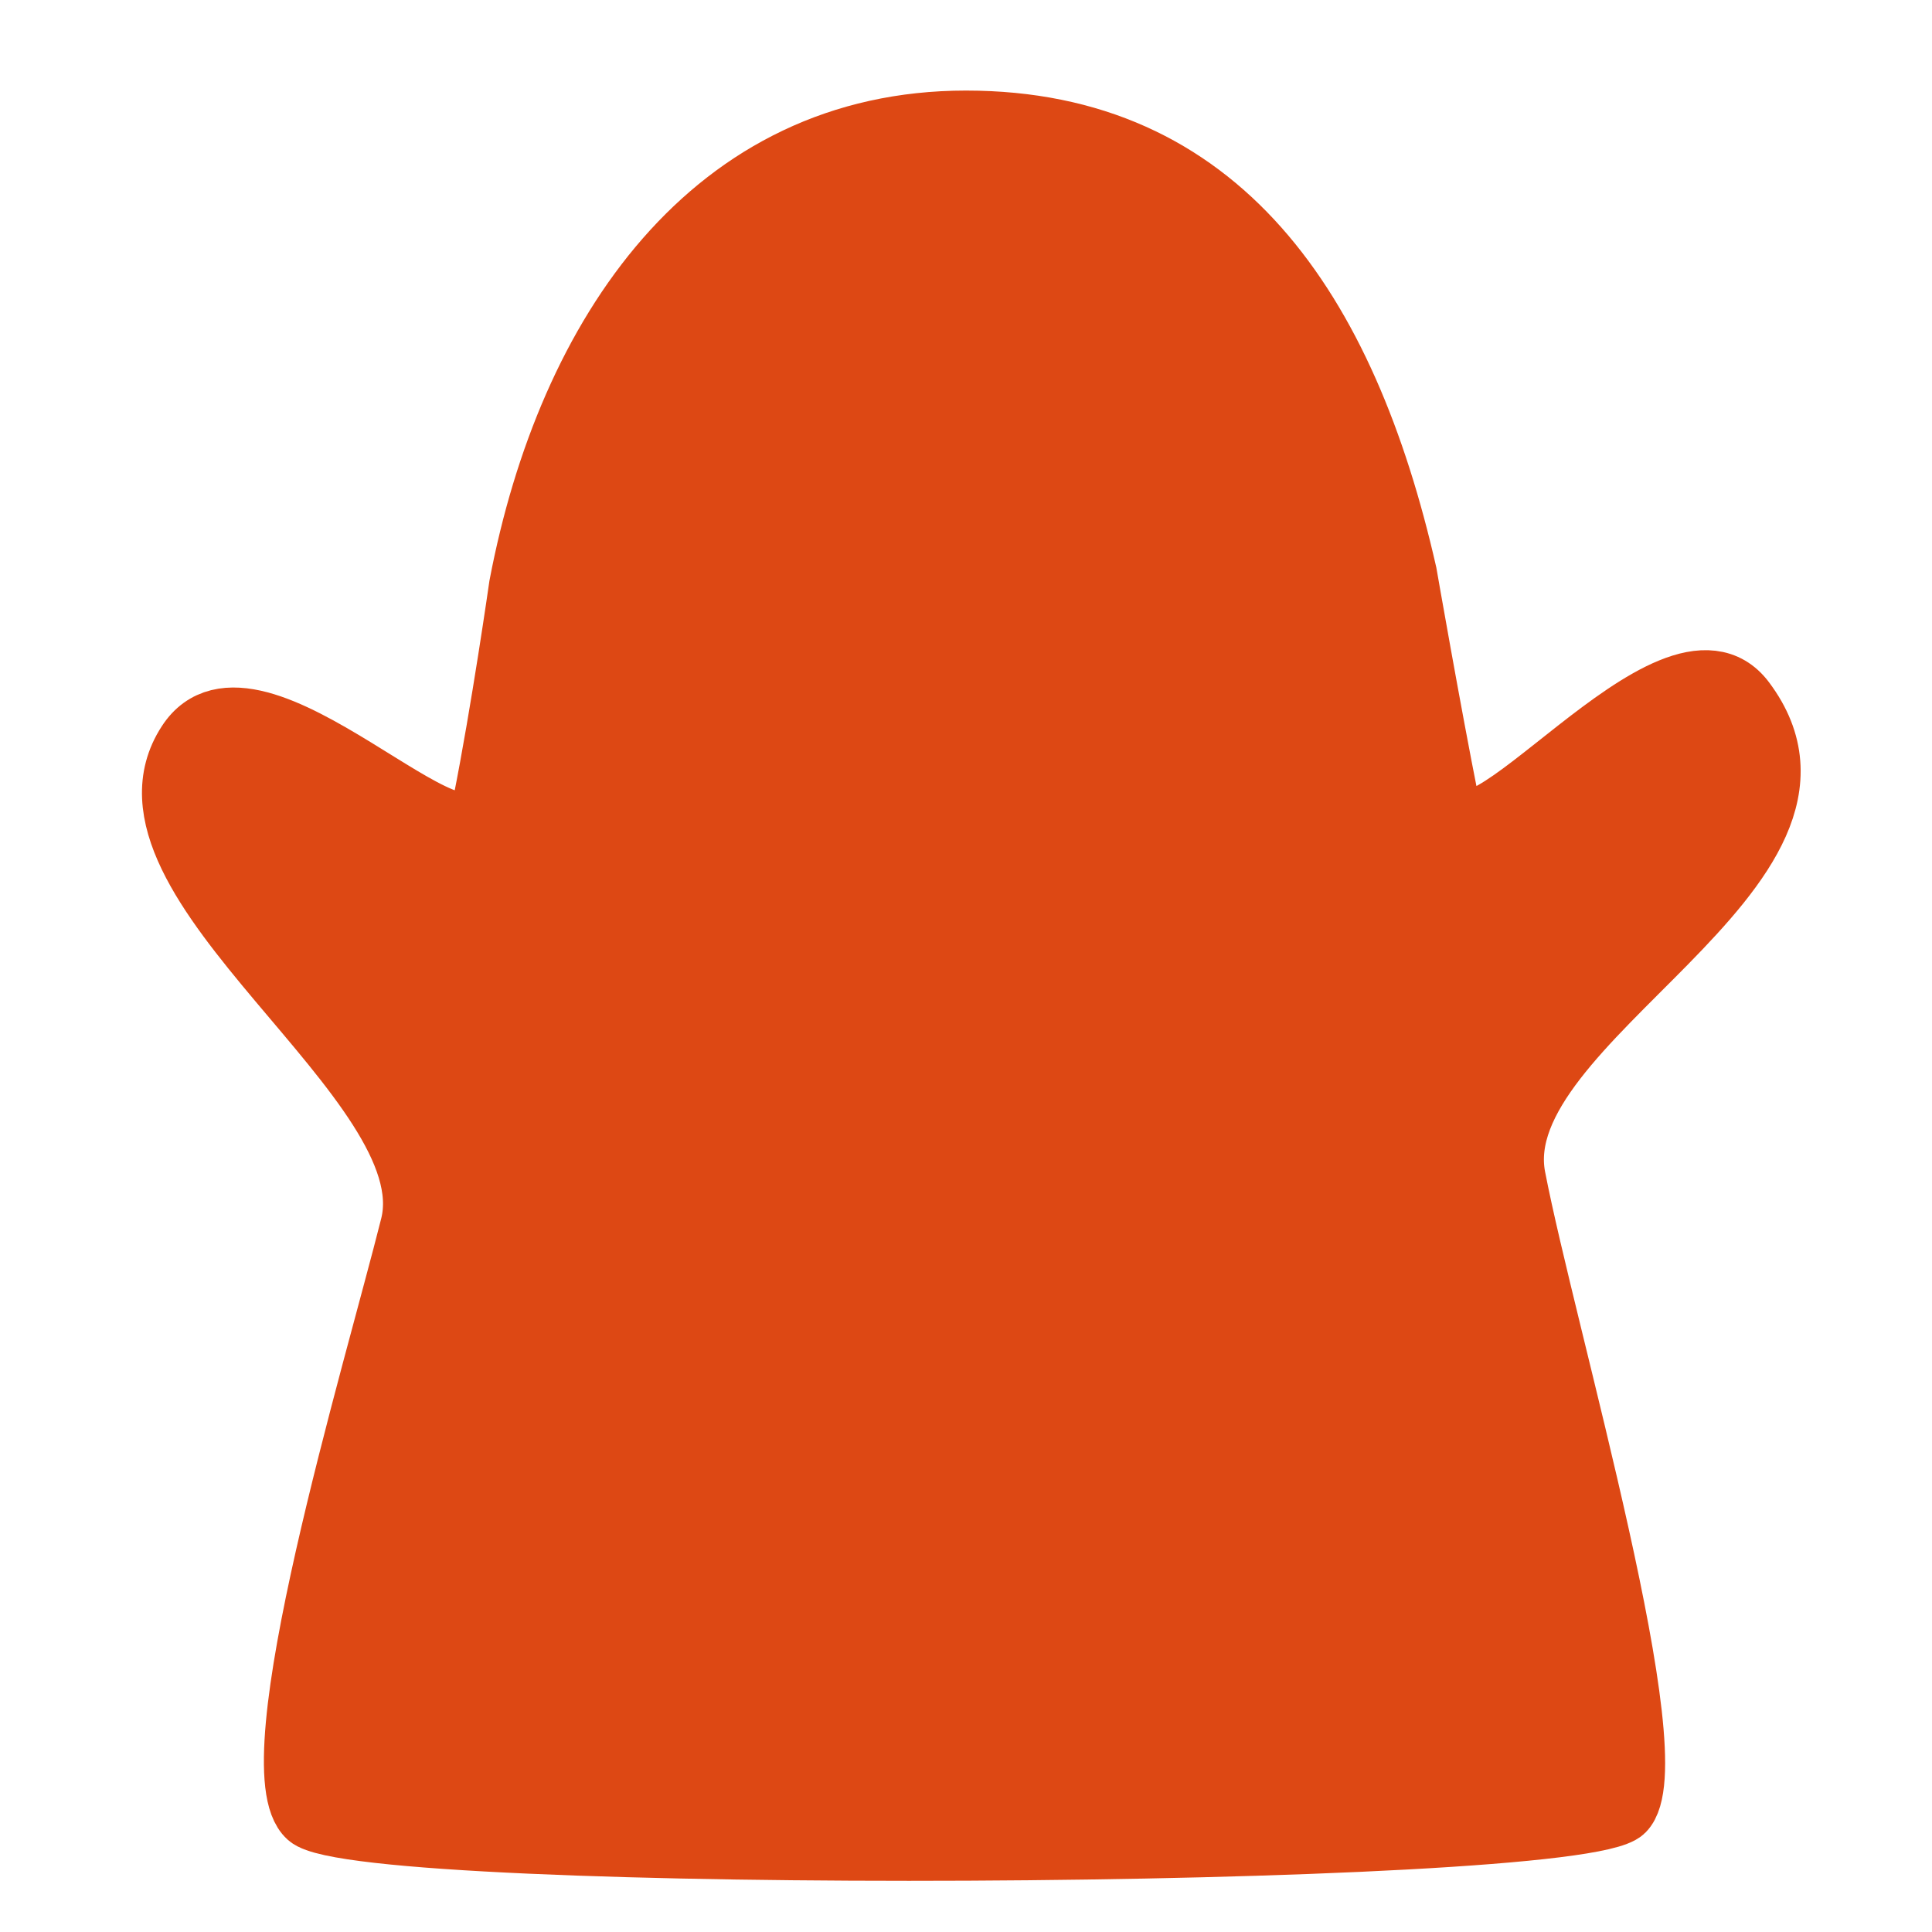
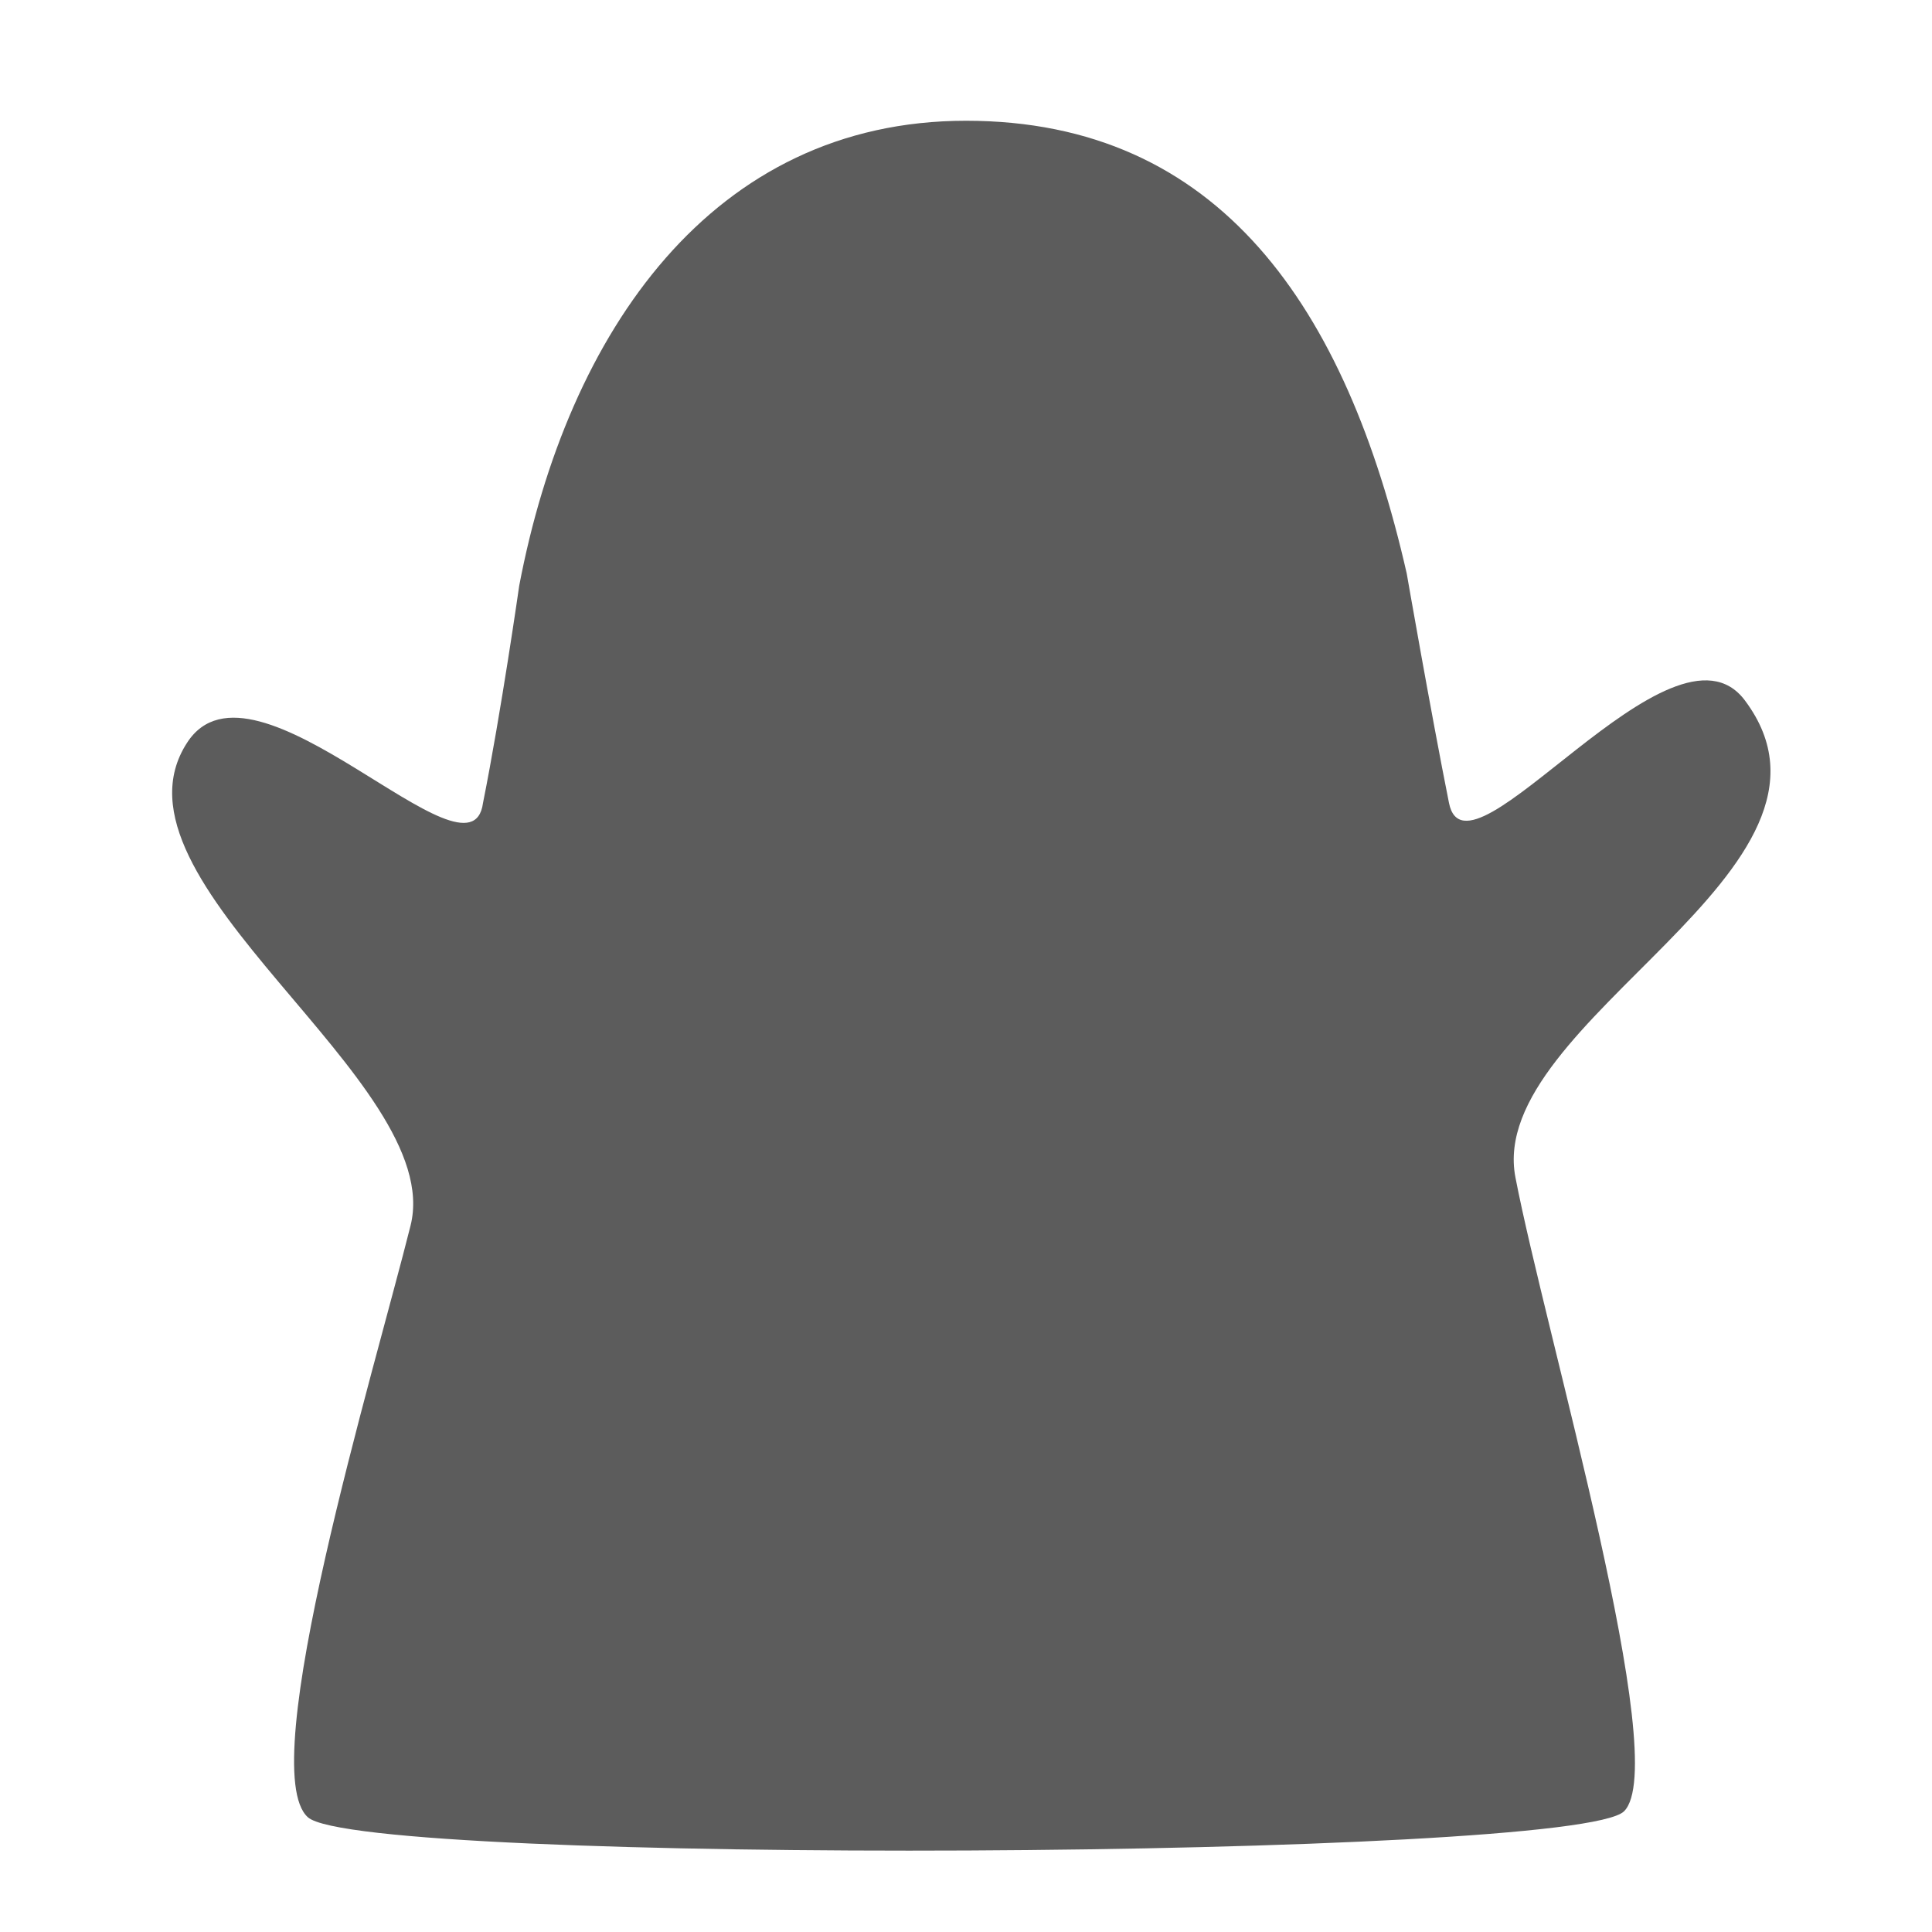
<svg xmlns="http://www.w3.org/2000/svg" version="1.1" id="Layer_1" x="0px" y="0px" viewBox="0 0 32 32" enable-background="new 0 0 32 32" xml:space="preserve">
  <defs id="defs12" />
-   <path style="fill:#dd4814;stroke:#dd4814;stroke-miterlimit:10;stroke-opacity:1;fill-opacity:1" id="path8" d="m 23.3,9.5 c 0,0 0.4,2.3 0.7,3.8 0.3,1.5 3.7,-3.3 4.9,-1.7 2.1,2.8 -4.3,5.3 -3.8,7.9 0.5,2.6 2.6,9.7 1.8,10.5 C 26.1,30.8 6,30.9 5.1,30.1 4.2,29.3 6.2,22.7 6.8,20.3 7.4,17.9 1.6,14.6 3.1,12.3 4.2,10.6 7.8,14.8 8,13.3 8.3,11.8 8.6,9.7 8.6,9.7 9.4,5.5 11.8,2 16,2 c 4.2,0 6.3,3.1 7.3,7.5 z" stroke-miterlimit="10" />
+   <path style="fill:#5c5c5c;stroke:none;stroke-miterlimit:10;stroke-opacity:1;fill-opacity:1" id="path8" d="m 23.3,9.5 c 0,0 0.4,2.3 0.7,3.8 0.3,1.5 3.7,-3.3 4.9,-1.7 2.1,2.8 -4.3,5.3 -3.8,7.9 0.5,2.6 2.6,9.7 1.8,10.5 C 26.1,30.8 6,30.9 5.1,30.1 4.2,29.3 6.2,22.7 6.8,20.3 7.4,17.9 1.6,14.6 3.1,12.3 4.2,10.6 7.8,14.8 8,13.3 8.3,11.8 8.6,9.7 8.6,9.7 9.4,5.5 11.8,2 16,2 c 4.2,0 6.3,3.1 7.3,7.5 z" stroke-miterlimit="10" />
</svg>
